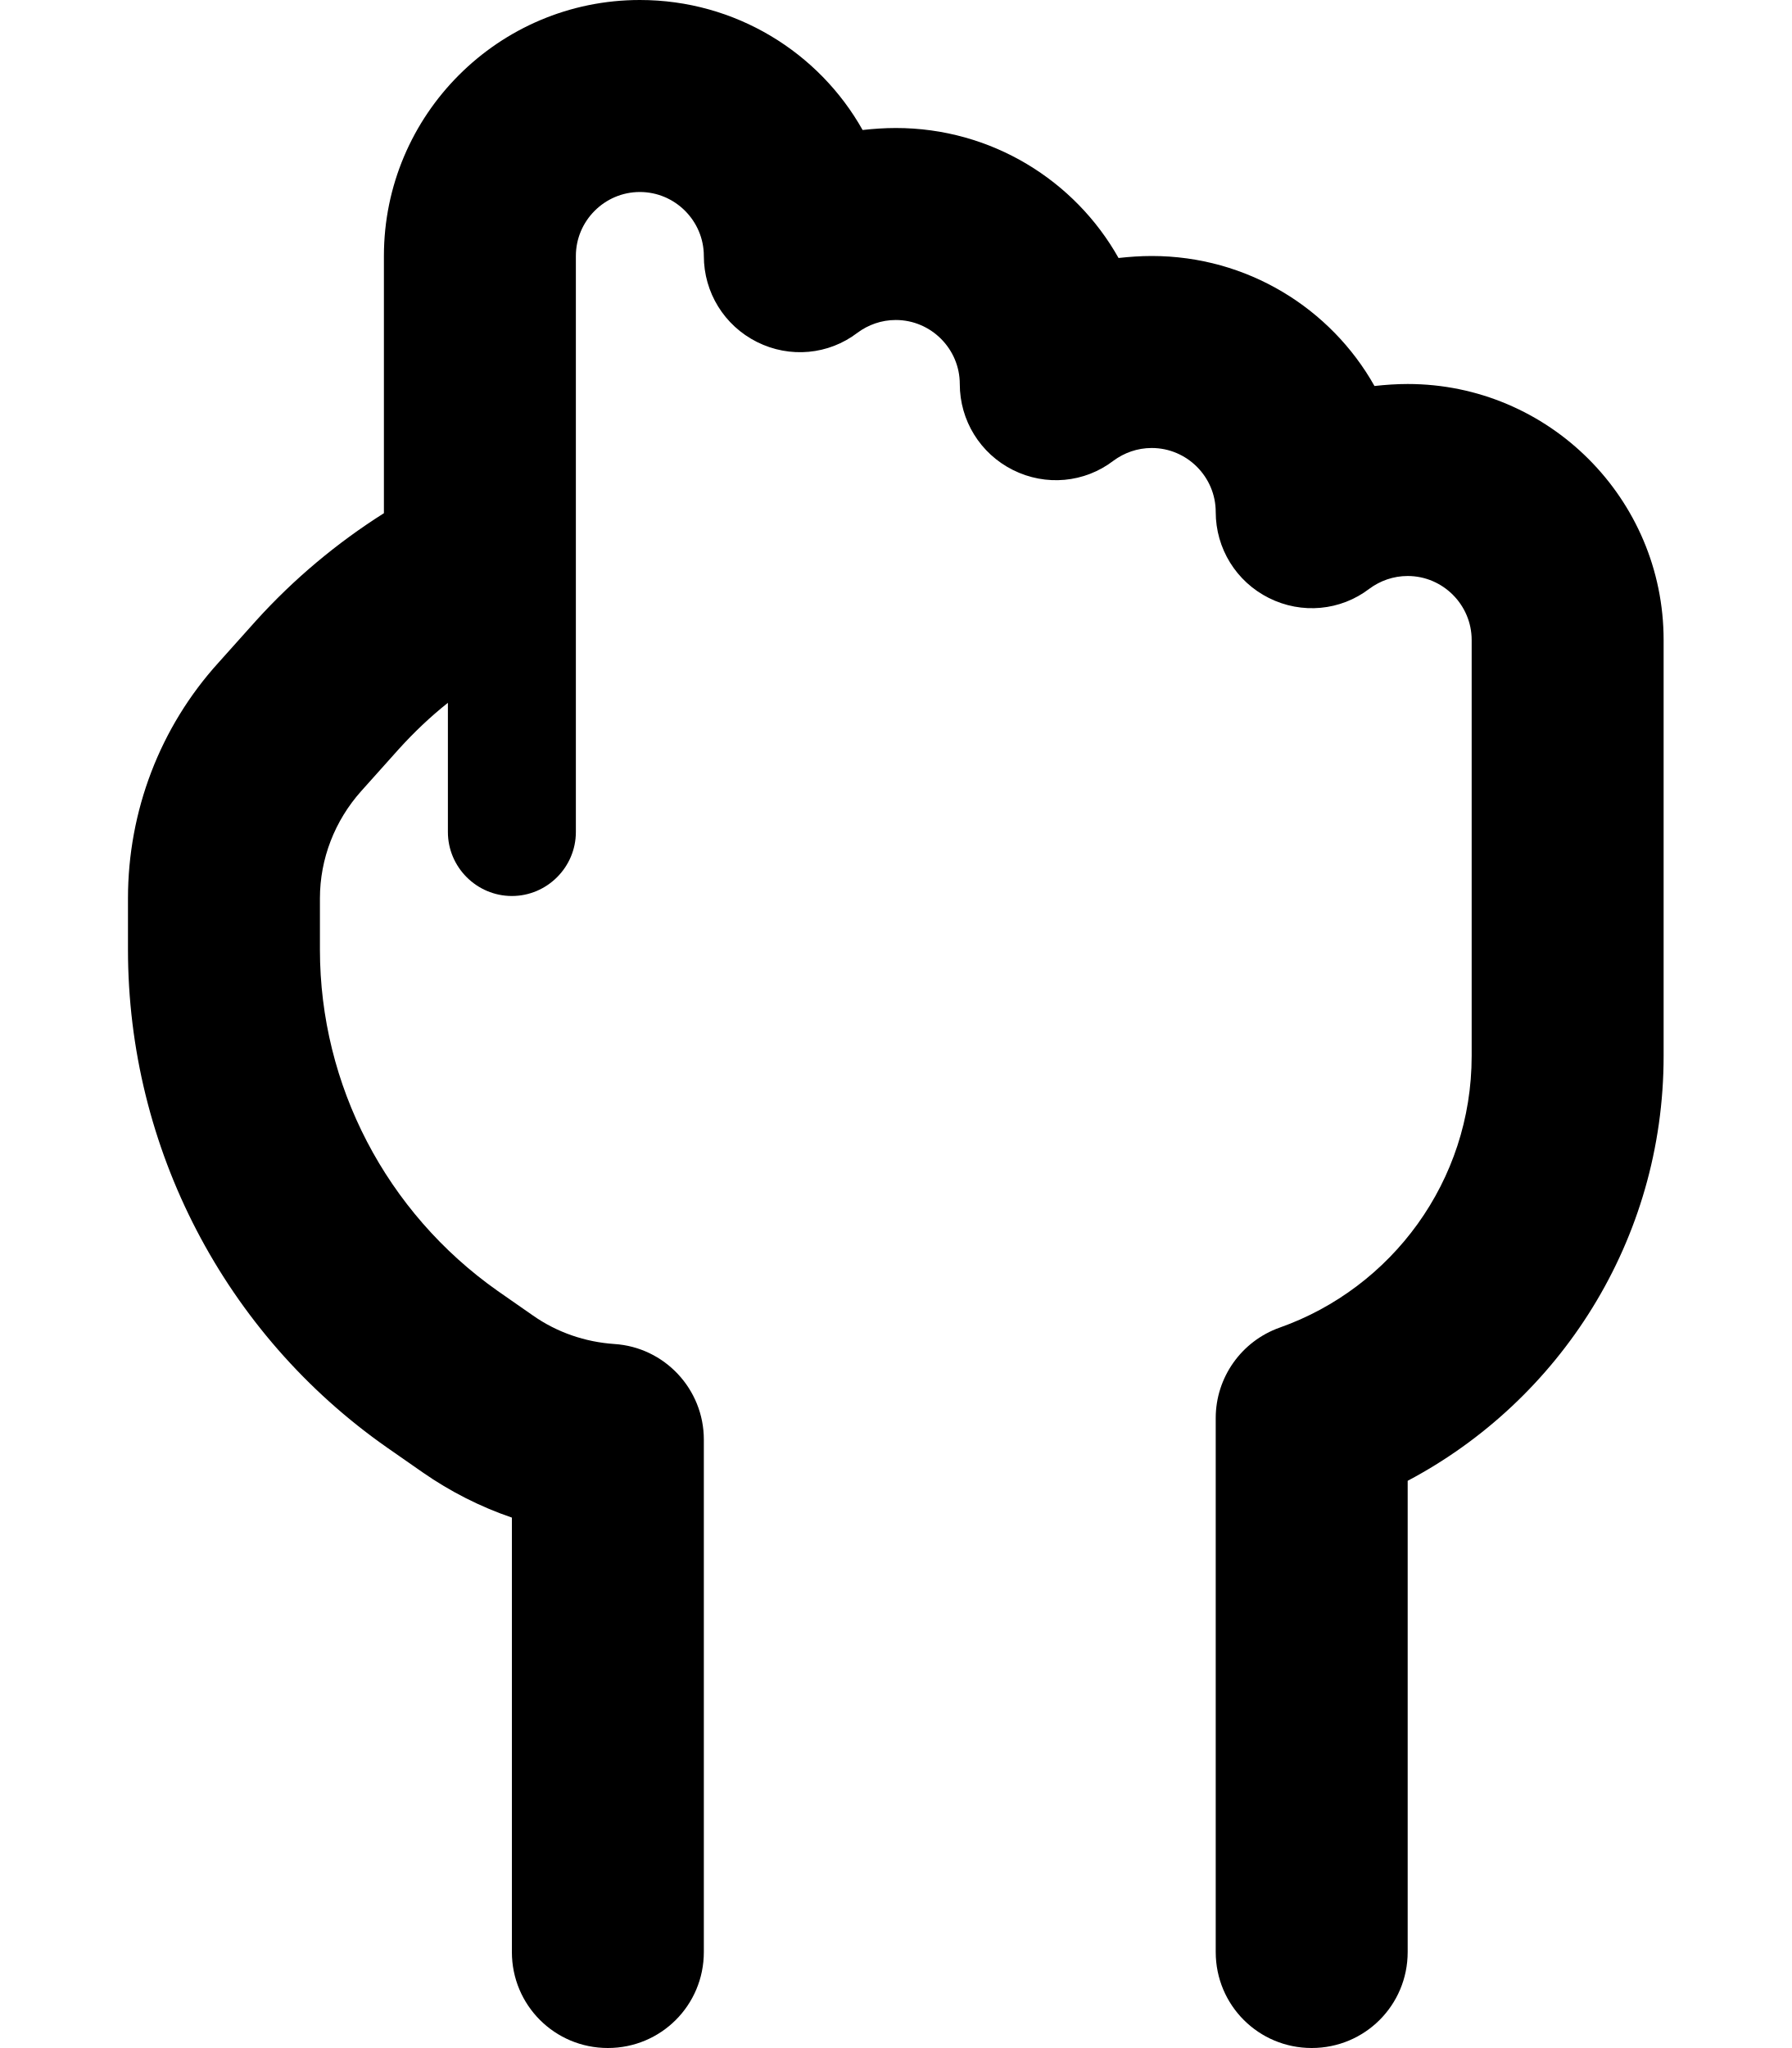
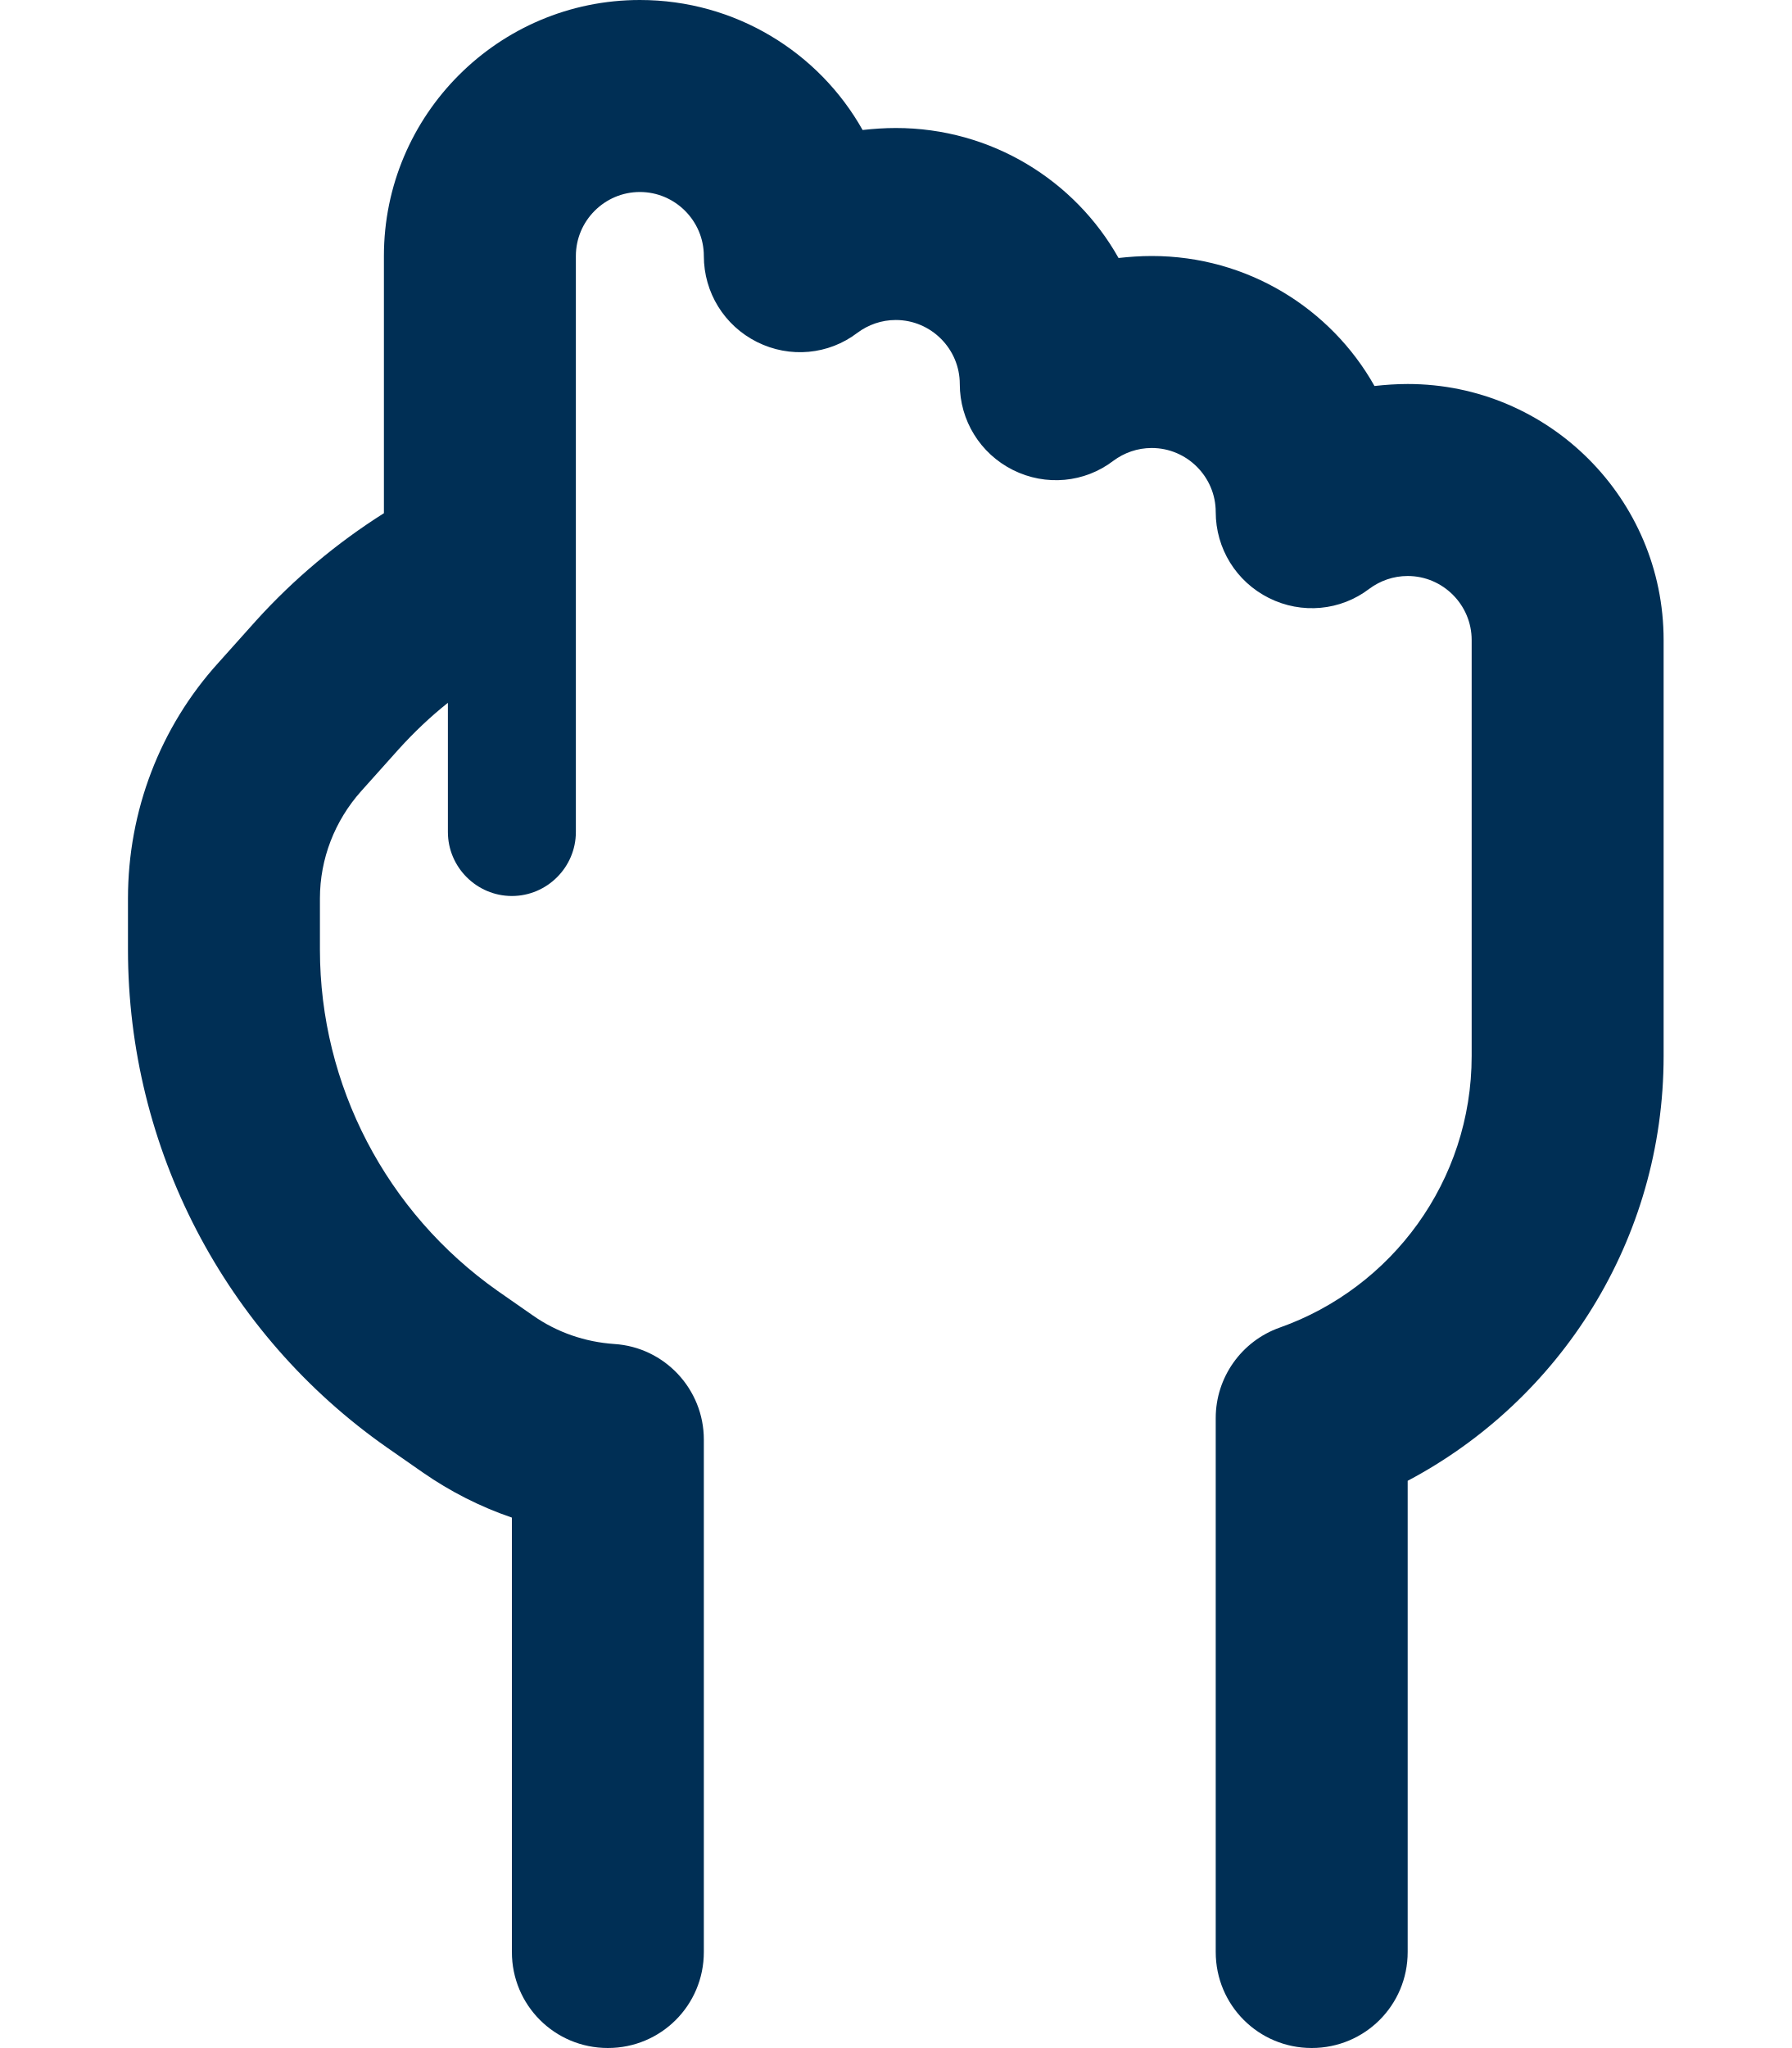
<svg xmlns="http://www.w3.org/2000/svg" viewBox="0 0 448 512">
-   <path d="M144 64c0-8.8 7.2-16 16-16s16 7.2 16 16c0 9.1 5.1 17.4 13.3 21.5s17.9 3.2 25.1-2.3c2.7-2 6-3.2 9.6-3.2c8.8 0 16 7.2 16 16c0 9.1 5.1 17.4 13.3 21.5s17.9 3.2 25.1-2.3c2.7-2 6-3.2 9.6-3.2c8.8 0 16 7.2 16 16c0 9.1 5.1 17.4 13.3 21.5s17.9 3.2 25.1-2.3c2.7-2 6-3.2 9.6-3.2c8.8 0 16 7.2 16 16V264c0 31.3-20 58-48 67.9c-9.6 3.4-16 12.5-16 22.6V488c0 13.3 10.7 24 24 24s24-10.7 24-24V370.2c38-20.1 64-60.1 64-106.2V160c0-35.3-28.7-64-64-64c-2.8 0-5.6 .2-8.3 .5C332.8 77.1 311.9 64 288 64c-2.8 0-5.6 .2-8.3 .5C268.8 45.1 247.9 32 224 32c-2.8 0-5.6 .2-8.3 .5C204.8 13.1 183.9 0 160 0C124.7 0 96 28.7 96 64v64.3c-11.7 7.4-22.5 16.4-32 26.9l17.8 16.1L64 155.2l-9.4 10.5C40 181.8 32 202.8 32 224.6v12.8c0 49.6 24.2 96.1 64.8 124.5l13.8-19.7L96.8 361.9l8.9 6.2c6.9 4.8 14.4 8.6 22.3 11.3V488c0 13.3 10.7 24 24 24s24-10.7 24-24V359.9c0-12.6-9.8-23.1-22.4-23.9c-7.3-.5-14.3-2.9-20.3-7.1l-13.1 18.7 13.1-18.7-8.9-6.2C96.6 303.1 80 271.3 80 237.4V224.6c0-9.9 3.7-19.4 10.3-26.8l9.4-10.5c3.8-4.2 7.9-8.1 12.3-11.6V208c0 8.8 7.2 16 16 16s16-7.2 16-16V142.3 128 64z" />
+   <path d="M144 64c0-8.8 7.2-16 16-16s16 7.2 16 16c0 9.1 5.1 17.4 13.3 21.5s17.9 3.2 25.1-2.3c2.7-2 6-3.2 9.6-3.2c8.8 0 16 7.2 16 16c0 9.1 5.1 17.4 13.3 21.5s17.9 3.2 25.1-2.3c2.7-2 6-3.2 9.6-3.2c8.8 0 16 7.2 16 16c0 9.1 5.1 17.4 13.3 21.5s17.9 3.2 25.1-2.3c2.7-2 6-3.2 9.6-3.2c8.8 0 16 7.2 16 16V264c0 31.3-20 58-48 67.9c-9.6 3.4-16 12.5-16 22.6V488c0 13.3 10.7 24 24 24s24-10.7 24-24V370.2c38-20.1 64-60.1 64-106.2V160c0-35.3-28.7-64-64-64c-2.8 0-5.6 .2-8.3 .5C332.8 77.1 311.9 64 288 64c-2.8 0-5.6 .2-8.3 .5C268.8 45.1 247.9 32 224 32c-2.8 0-5.6 .2-8.3 .5C204.8 13.1 183.9 0 160 0C124.7 0 96 28.7 96 64v64.3c-11.7 7.4-22.5 16.4-32 26.9l17.8 16.1L64 155.2l-9.4 10.5C40 181.8 32 202.8 32 224.6v12.8c0 49.6 24.2 96.1 64.8 124.5l13.8-19.7L96.8 361.9l8.9 6.2c6.9 4.8 14.4 8.6 22.3 11.3V488c0 13.3 10.7 24 24 24s24-10.7 24-24V359.9c0-12.6-9.8-23.1-22.4-23.9c-7.3-.5-14.3-2.9-20.3-7.1l-13.1 18.7 13.1-18.7-8.9-6.2C96.6 303.1 80 271.3 80 237.4V224.6c0-9.9 3.7-19.4 10.3-26.8l9.4-10.5c3.8-4.2 7.9-8.1 12.3-11.6V208c0 8.8 7.2 16 16 16s16-7.2 16-16V142.3 128 64z" fill="#002f55" />
</svg>
